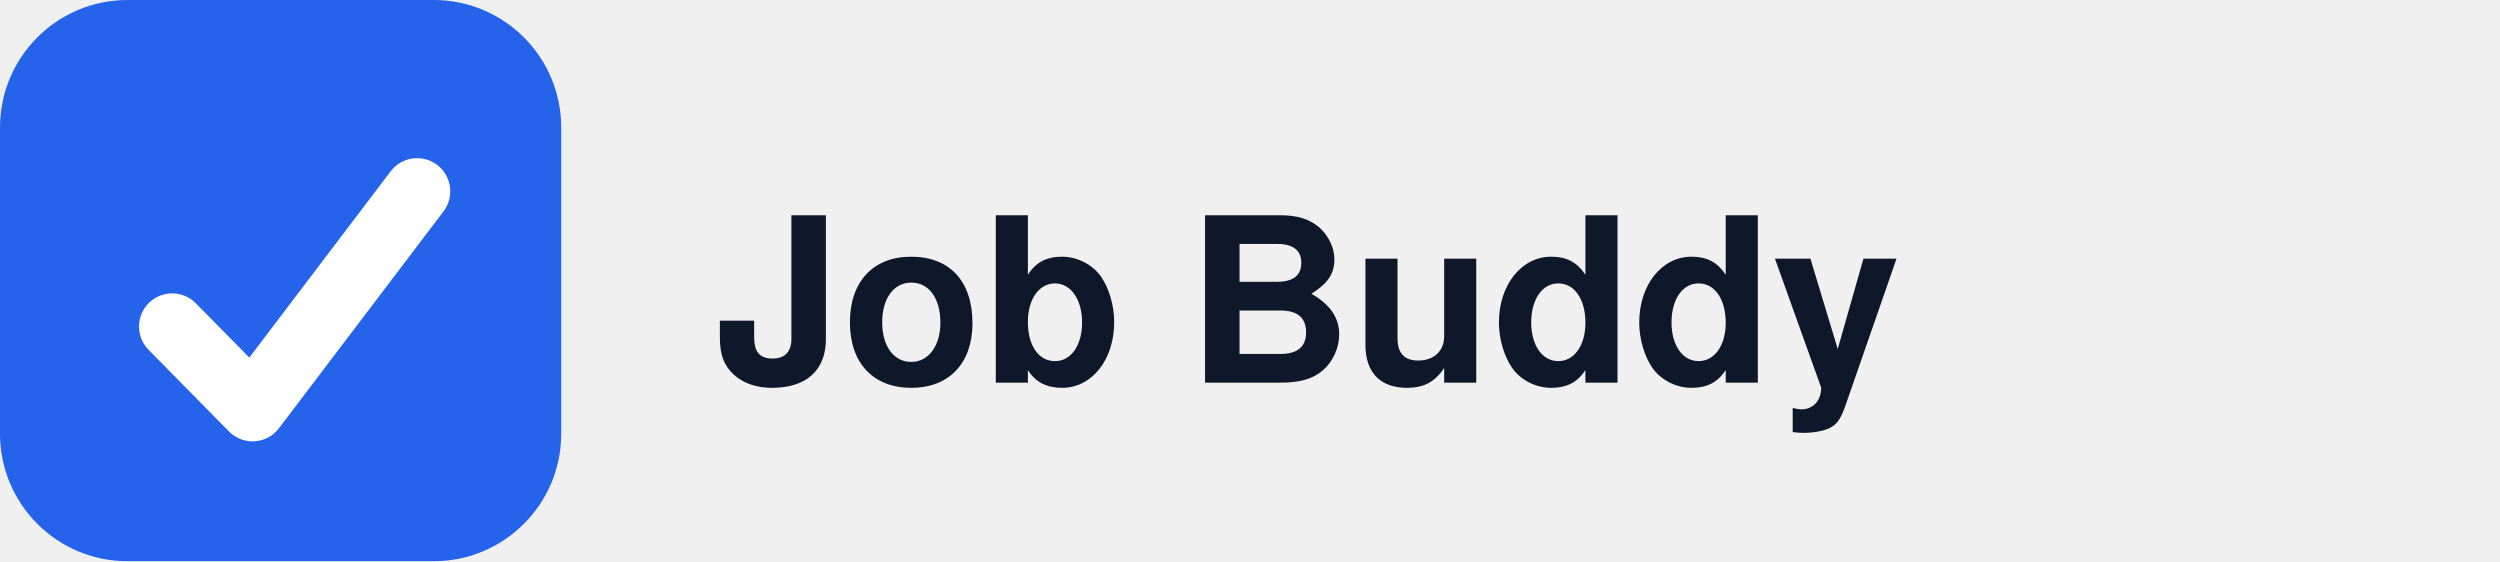
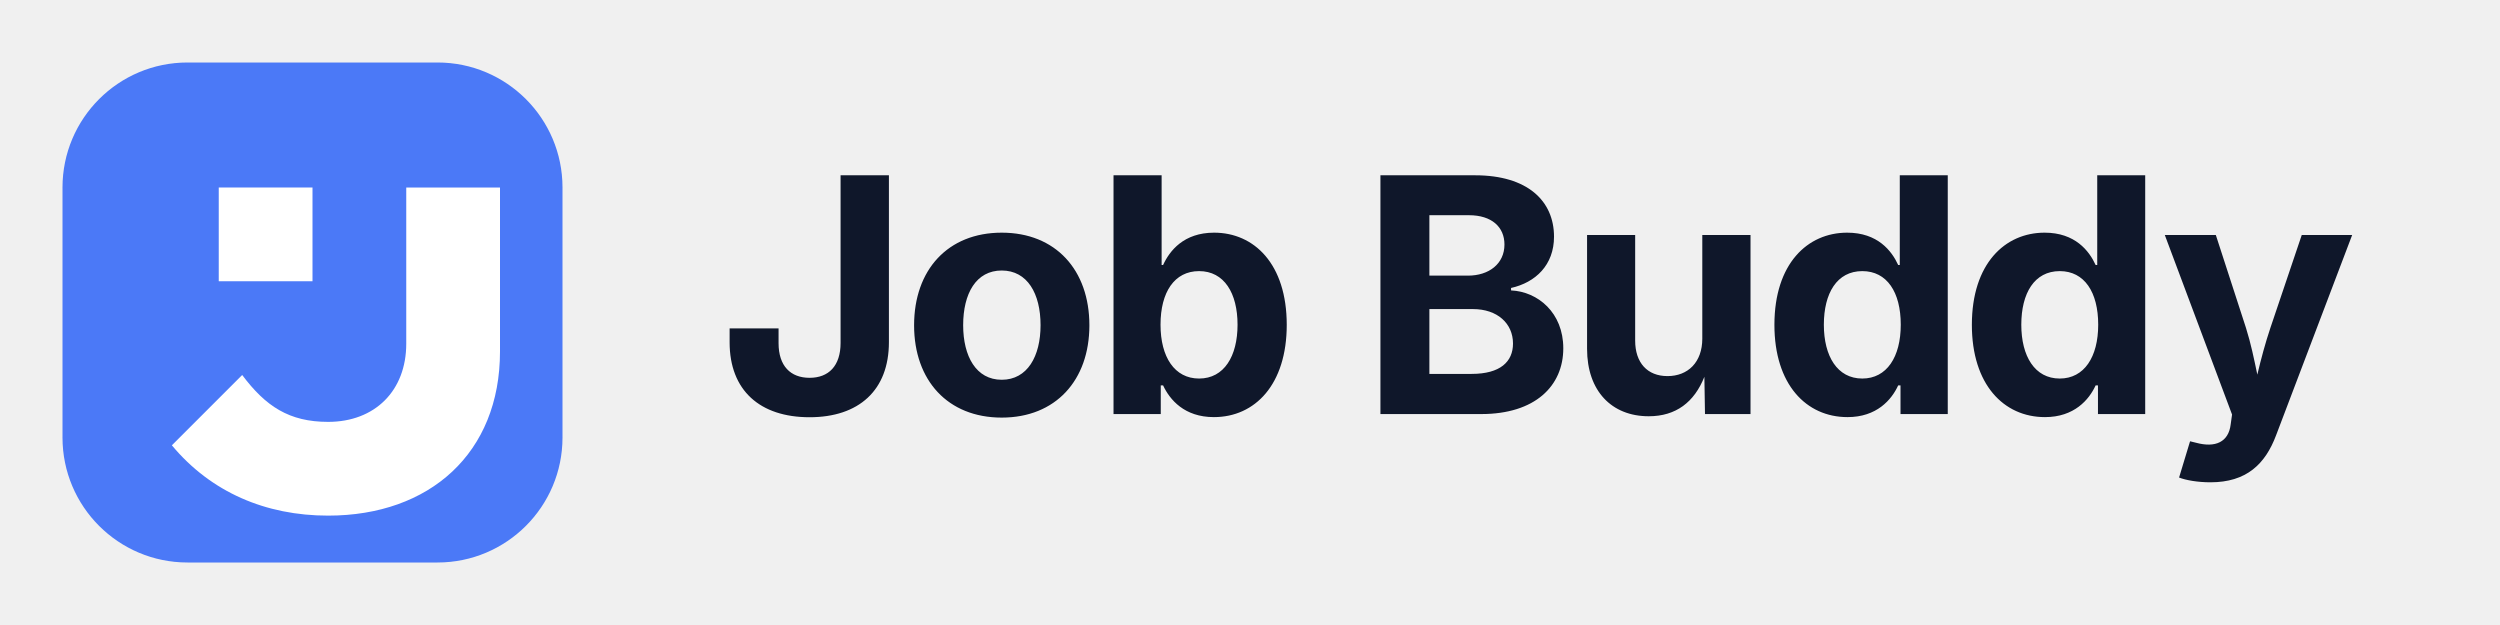
- <svg xmlns="http://www.w3.org/2000/svg" viewBox="0 0 196 44">
-   <rect width="44" height="44" rx="10" fill="#2563EB" />
-   <path d="M 13.5 25.6 L 19.8 32 L 32.7 15" fill="none" stroke="white" stroke-width="5.2" stroke-linecap="round" stroke-linejoin="round" />
-   <text x="56" y="30" font-family="system-ui, -apple-system, BlinkMacSystemFont, 'Segoe UI', Helvetica, Arial, sans-serif" font-size="18" font-weight="600" fill="#0F172A" dominant-baseline="auto">Job Buddy</text>
+ <svg xmlns="http://www.w3.org/2000/svg" width="320" height="80" viewBox="0 0 320 80" fill="none">
+   <rect x="8" y="8" width="64" height="64" rx="16" fill="#4B79F7" />
+   <rect x="28" y="24" width="12" height="12" fill="white" />
+   <path d="M52 24H64V45C64 58 55 66 42 66C34 66 27 63 22 57L31 48C34 52 37 54 42 54C48 54 52 50 52 44V24Z" fill="white" />
+   <text x="92" y="53" font-family="Inter, system-ui, -apple-system, BlinkMacSystemFont, 'Segoe UI', sans-serif" font-size="42" font-weight="700" letter-spacing="-1.2" fill="#0F172A">
+     Job Buddy
+   </text>
</svg>
